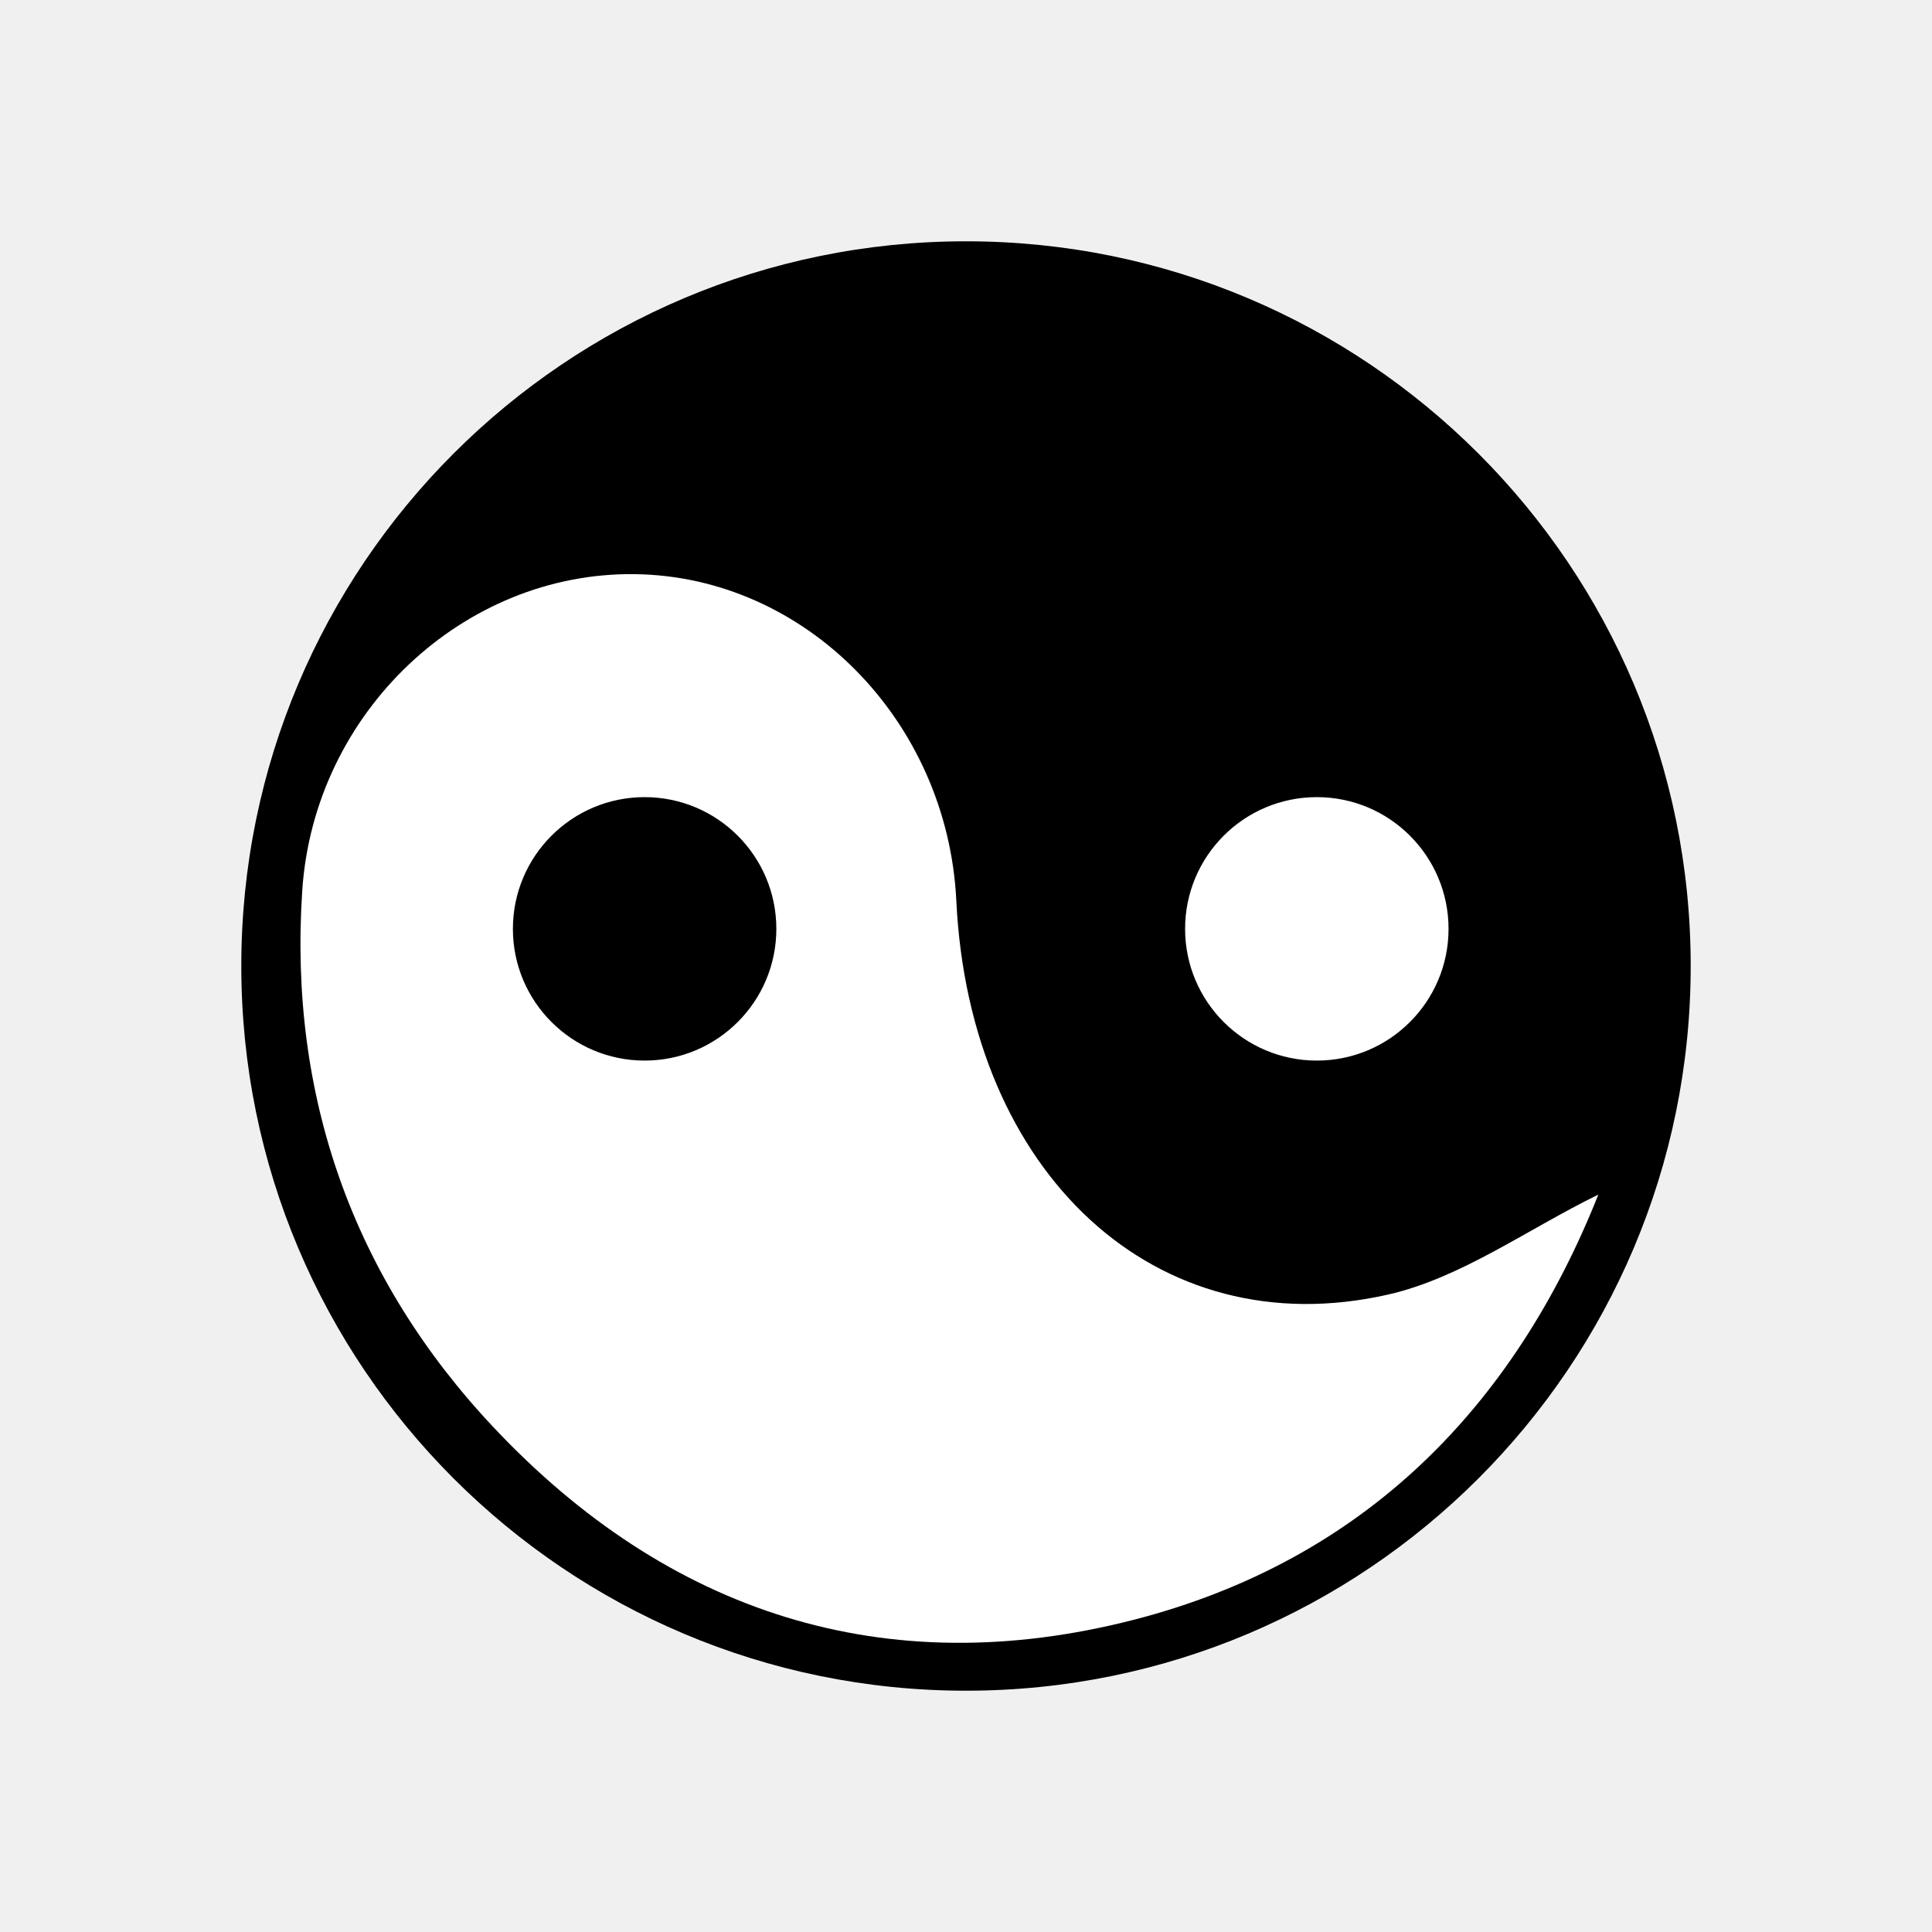
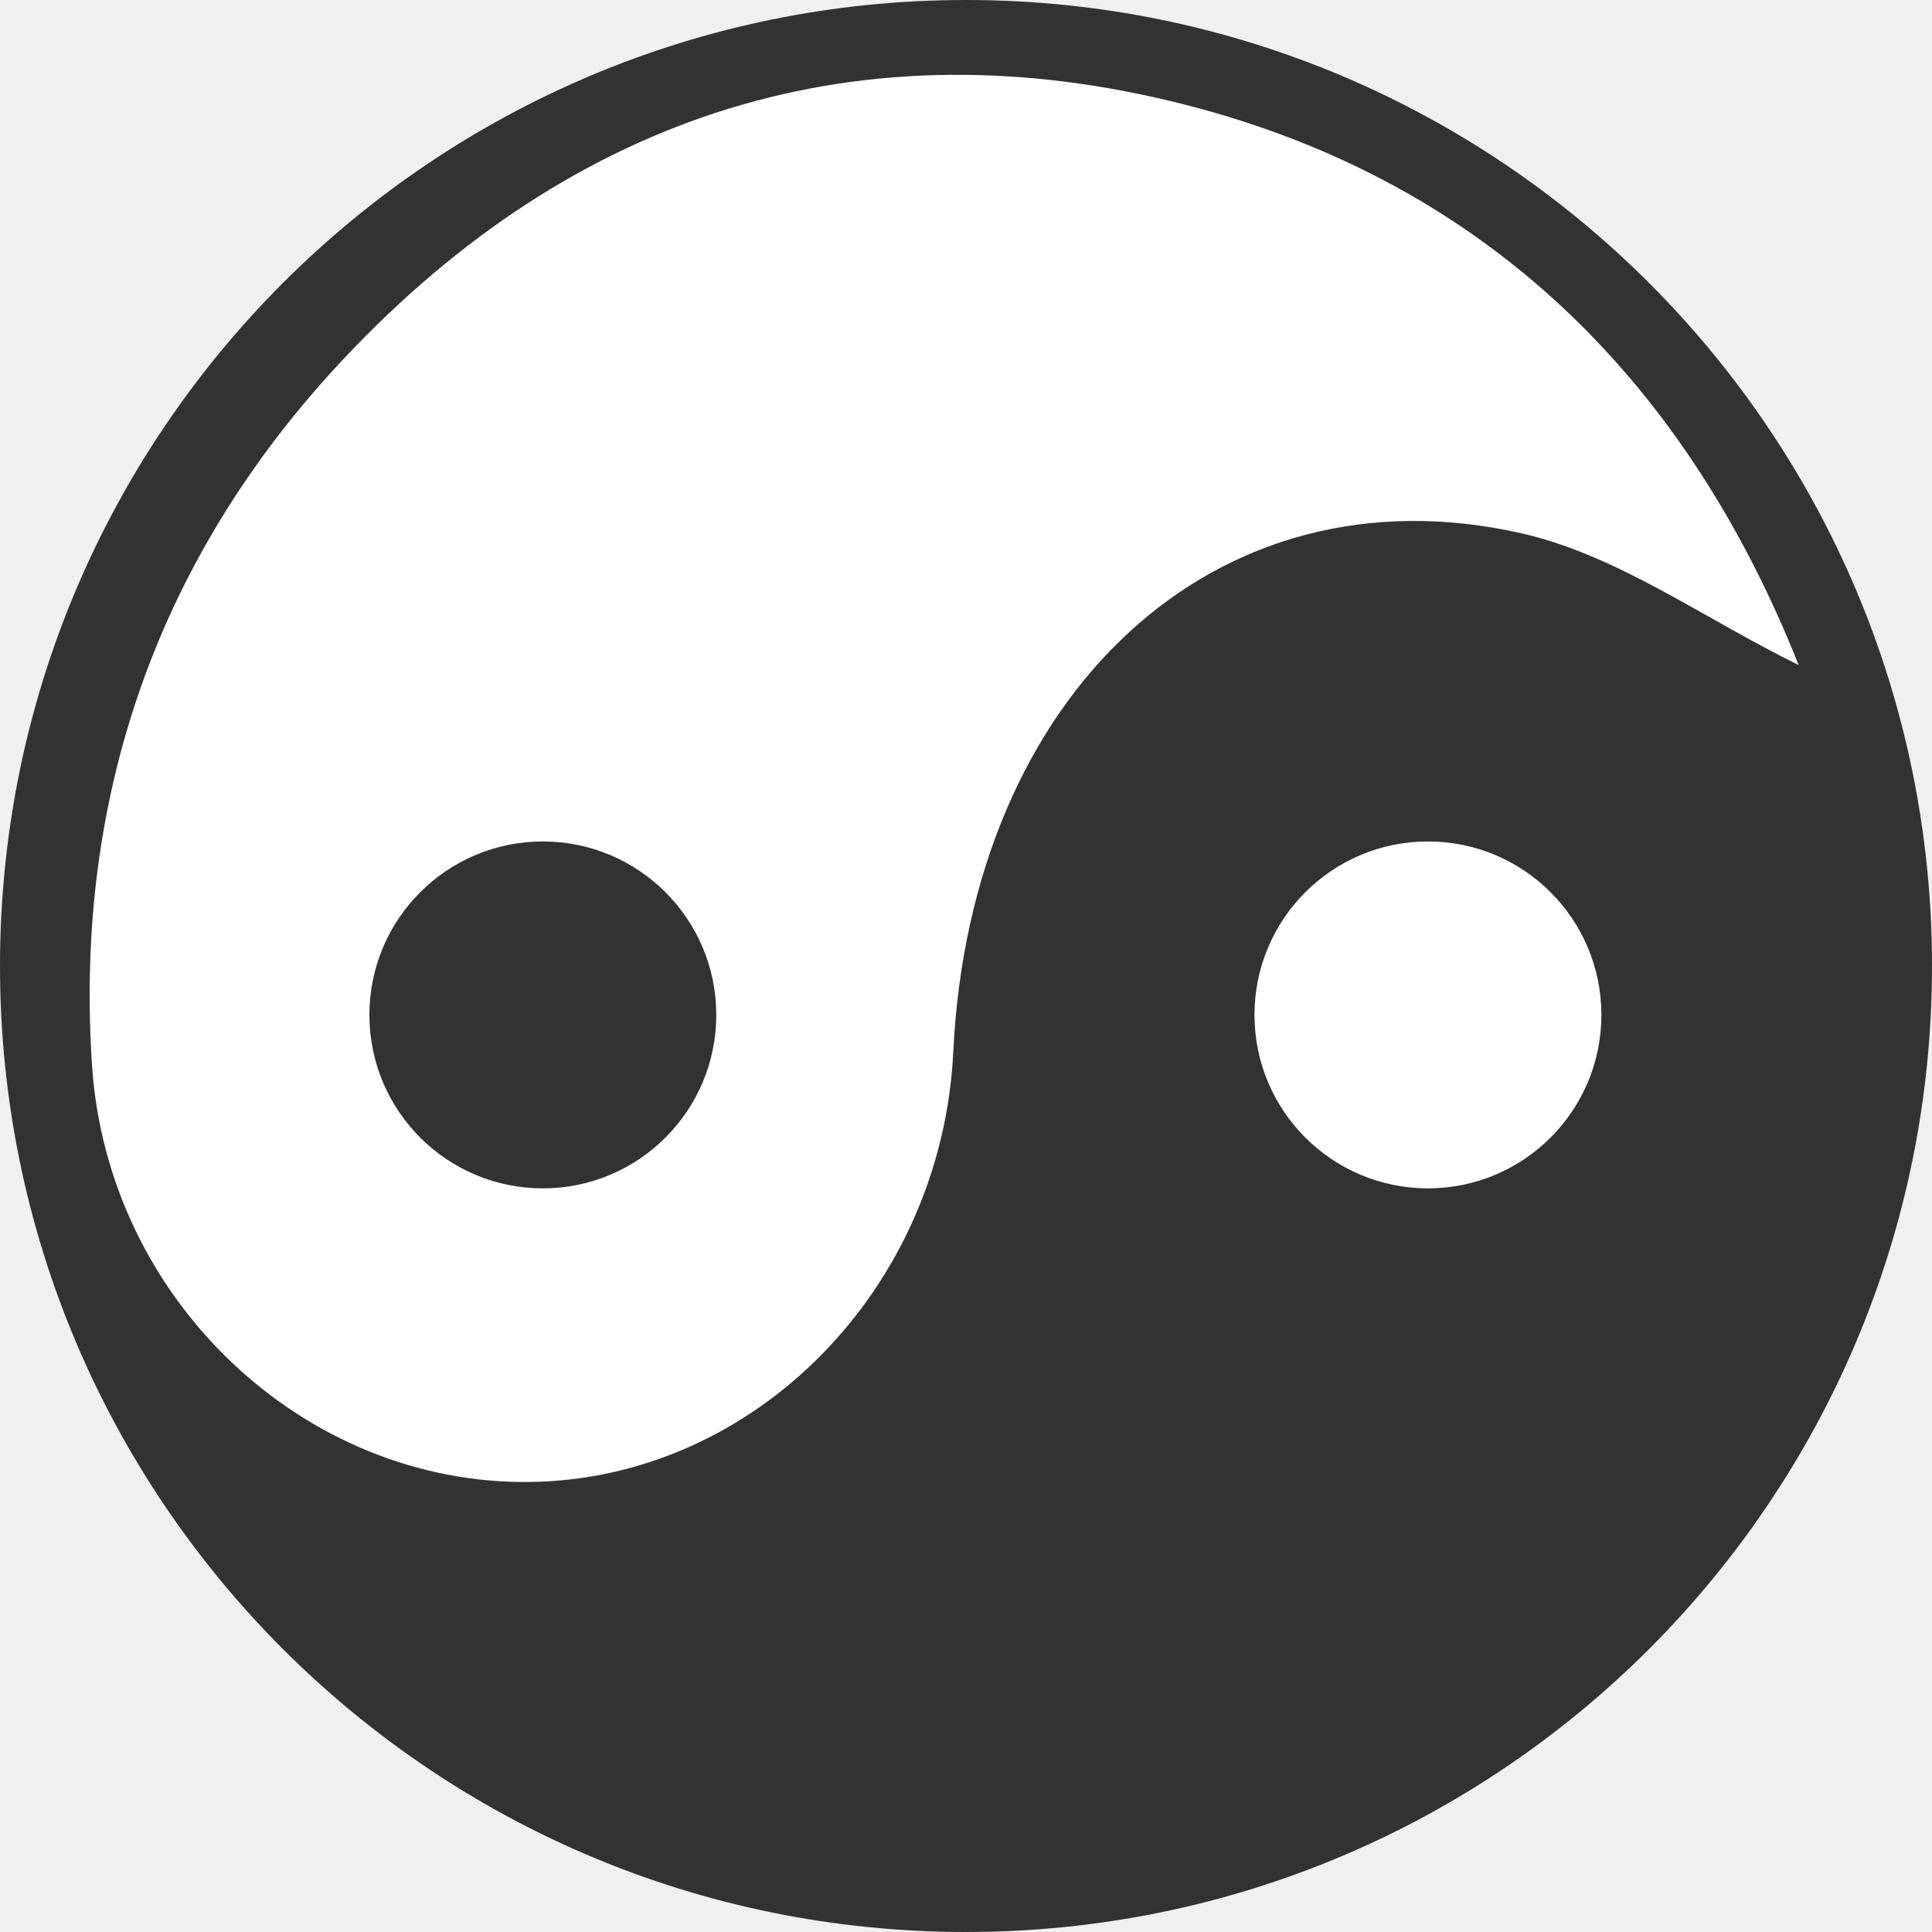
- <svg xmlns="http://www.w3.org/2000/svg" version="1.1" id="Capa_1" x="0px" y="0px" width="600px" height="600px" viewBox="0 0 600 600" enable-background="new 0 0 600 600" xml:space="preserve">
-   <g>
-     <path d="M299.998,74.938c124.301,0,225.064,100.763,225.064,225.064c0,124.297-100.764,225.061-225.064,225.061   c-124.297,0-225.061-100.764-225.061-225.061C74.938,175.7,175.701,74.938,299.998,74.938z" />
-     <path fill="#FFFFFF" d="M431.125,402.027c-72.18,16.449-130.025-37.676-134.127-122.258   c-2.717-55.945-46.883-100.803-99.889-101.461c-53.141-0.667-99.563,42.803-103.244,98.274   c-4.242,63.875,15.859,120.393,59.398,166.676c54.135,57.549,121.479,79.652,198.77,59.799   c71.846-18.469,118.268-66.408,144.348-132.068C474.107,381.896,453.742,396.871,431.125,402.027z M200.195,329.373   c-22.594,0-40.91-18.313-40.91-40.905c0-22.594,18.316-40.911,40.91-40.911c22.59,0,40.906,18.316,40.906,40.911   C241.102,311.061,222.785,329.373,200.195,329.373z" />
-     <circle fill="#FFFFFF" cx="408.951" cy="288.465" r="40.908" />
+ <svg xmlns="http://www.w3.org/2000/svg" version="1.1" id="Capa_1" x="0px" y="0px" width="455.672" height="455.672" viewBox="0 0 455.672 455.672" enable-background="new 0 0 600 600" xml:space="preserve">
+   <defs id="defs3400" />
+   <g id="g3390" transform="matrix(1,0,0,-1,0,455.673)" style="display:inline">
+     <path d="M 227.834,0.001 C 353.667,0.001 455.672,102.006 455.672,227.839 455.672,353.667 353.666,455.673 227.834,455.673 102.006,455.673 0,353.667 0,227.839 0.001,102.005 102.006,0.001 227.834,0.001 Z" id="path3392" style="fill:#323330;fill-opacity:1" />
+     <path d="m 358.962,329.863 c -72.18,16.449 -130.025,-37.676 -134.127,-122.258 -2.717,-55.945 -46.883,-100.803 -99.889,-101.461 -53.141,-0.667 -99.563,42.803 -103.244,98.274 -4.242,63.875 15.859,120.393 59.398,166.676 54.135,57.549 121.479,79.652 198.77,59.799 71.846,-18.469 118.268,-66.408 144.348,-132.068 -22.274,10.907 -42.639,25.882 -65.256,31.038 z m -230.93,-72.654 c -22.594,0 -40.91,-18.313 -40.91,-40.905 0,-22.594 18.316,-40.911 40.91,-40.911 22.59,0 40.906,18.316 40.906,40.911 0.001,22.593 -18.316,40.905 -40.906,40.905 z" id="path3394" style="fill:#ffffff" />
+     <circle cx="336.787" cy="216.302" r="40.908" id="circle3396" style="fill:#ffffff" />
  </g>
</svg>
